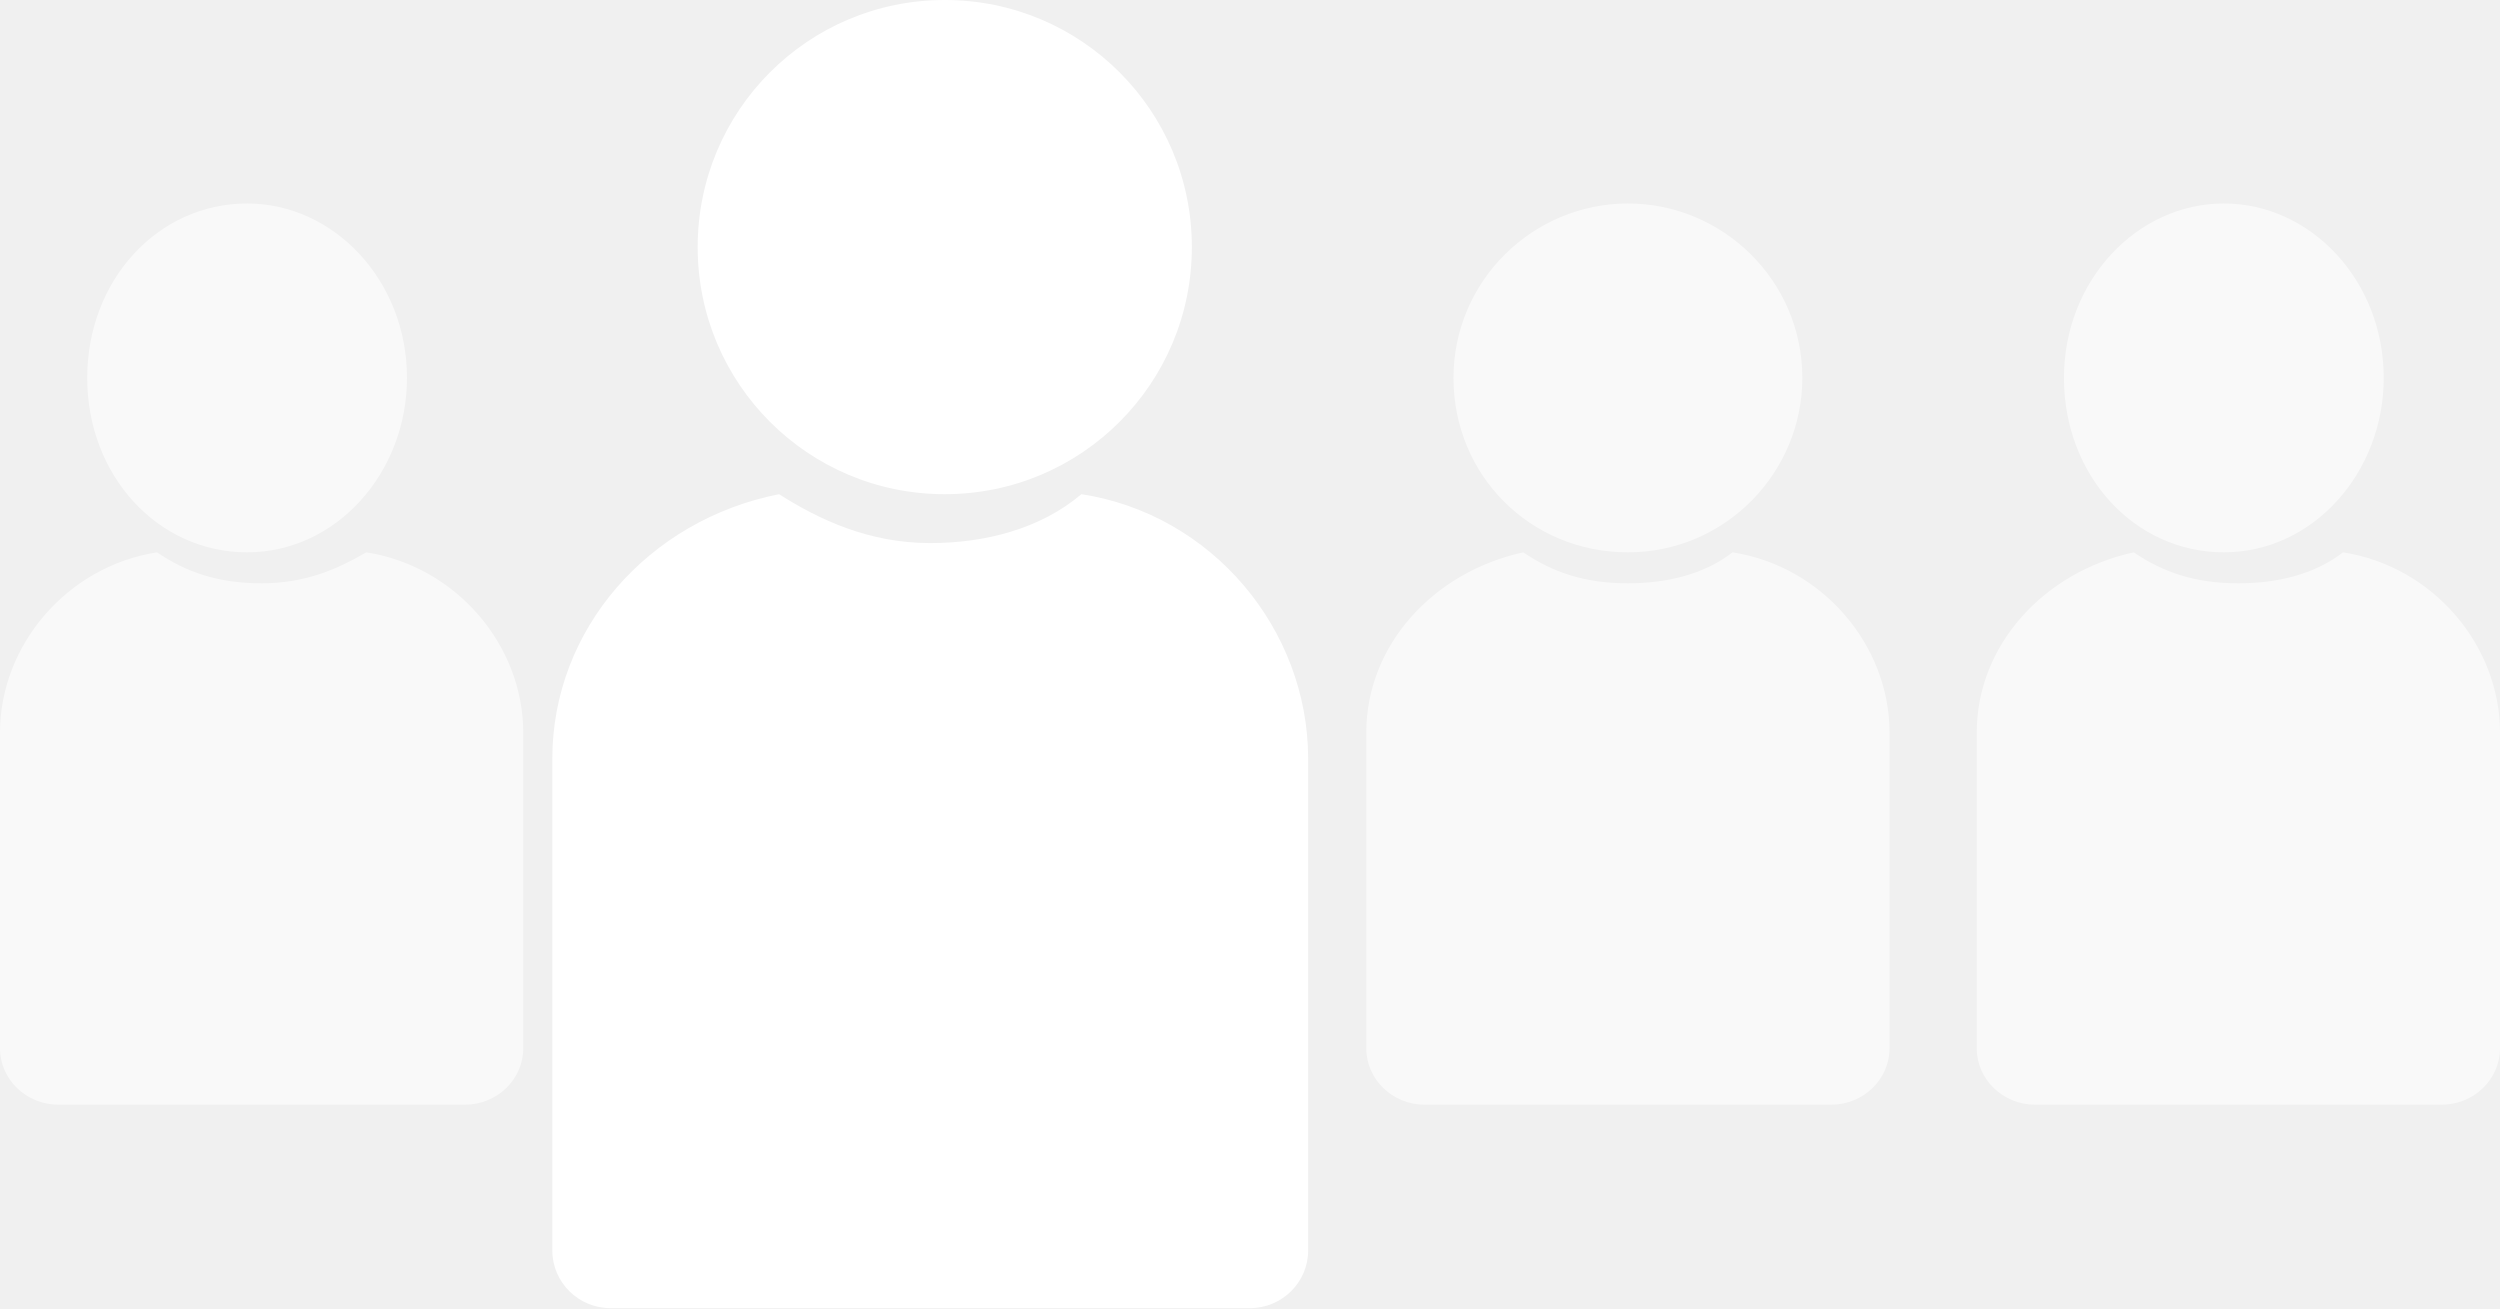
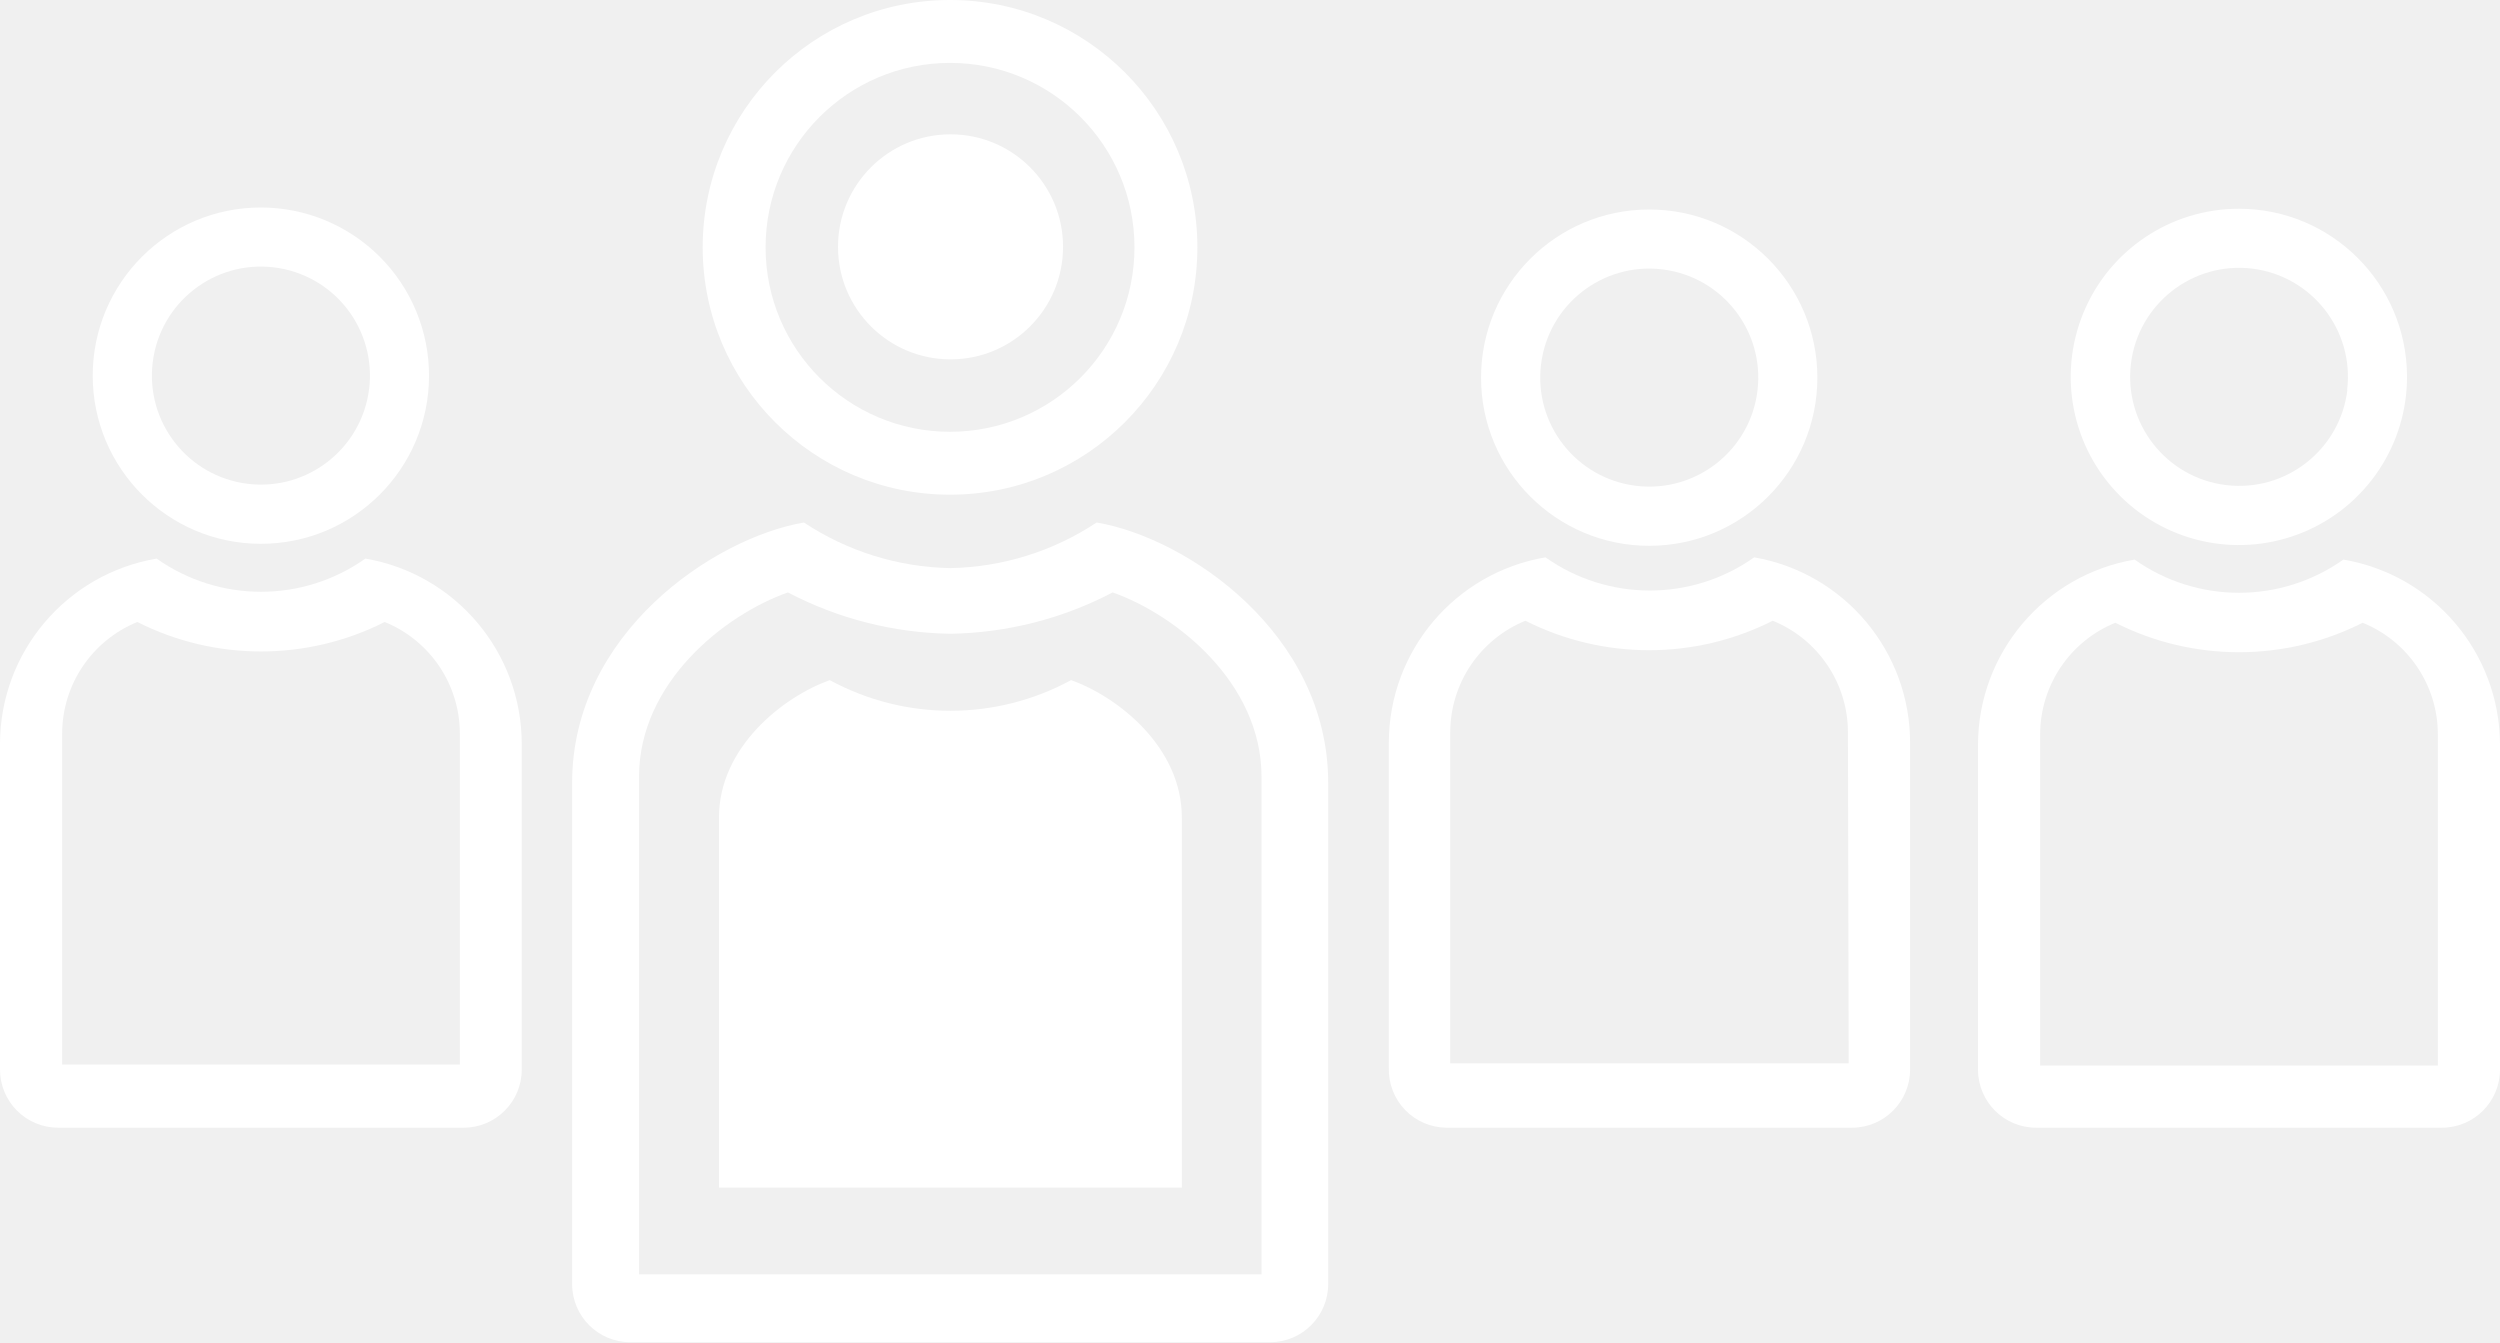
- <svg xmlns="http://www.w3.org/2000/svg" width="86px" height="45px" viewBox="0 0 86 45" version="1.1">
-   <defs />
-   <g id="Page-1" stroke="none" stroke-width="1" fill="none" fill-rule="evenodd">
-     <g id="Artboard" fill="#FFFFFF">
-       <path d="M76.5,7 C79.483,7 82,9.644 82,13 C82,16.254 79.576,19 76.5,19 C73.424,19 71,16.356 71,13 C71,9.644 73.517,7 76.5,7 L76.5,7 Z" id="Shape-path" fill-opacity="0.6" />
-       <path d="M56,7 C59.254,7 62,9.644 62,13 C62,16.254 59.356,19 56,19 C52.644,19 50,16.356 50,13 C50,9.644 52.746,7 56,7 L56,7 Z" id="Shape-path" fill-opacity="0.6" />
-       <path d="M32.5,0 C37.2,0 41,3.8 41,8.5 C41,13.2 37.2,17 32.5,17 C27.8,17 24,13.2 24,8.5 C24,3.8 27.8,0 32.5,0 L32.5,0 Z" id="Shape-path" />
-       <path d="M8.5,7 C11.483,7 14,9.644 14,13 C14,16.254 11.576,19 8.5,19 C5.424,19 3,16.356 3,13 C3,9.644 5.424,7 8.5,7 L8.5,7 Z" id="Shape-path" fill-opacity="0.6" />
-       <path d="M18,34.801 L18,36.061 C18,37.128 17.1,38 16,38 L2,38 C0.9,38 0,37.128 0,36.061 L0,34.801 L0,25.204 C0,22.199 2.3,19.485 5.4,19 C6.4,19.679 7.5,20.066 9,20.066 C10.5,20.066 11.6,19.582 12.6,19 C15.7,19.485 18,22.199 18,25.204 L18,34.801 L18,34.801 Z" id="Shape-path" fill-opacity="0.6" />
-       <path d="M45,40.35 L45,43.021 C45,44.11 44.1,45 43,45 L21,45 C19.9,45 19,44.11 19,43.021 L19,40.35 L19,26.102 C19,21.65 22.3,17.89 26.8,17 C28.2,17.89 29.9,18.682 32,18.682 C33.9,18.682 35.8,18.187 37.2,17 C41.7,17.693 45,21.65 45,26.102 L45,40.35 L45,40.35 Z" id="Shape-path" />
-       <path d="M65,34.801 L65,36.061 C65,37.128 64.1,38 63,38 L49,38 C47.9,38 47,37.128 47,36.061 L47,34.801 L47,25.204 C47,22.199 49.3,19.679 52.4,19 C53.4,19.679 54.5,20.066 56,20.066 C57.3,20.066 58.6,19.776 59.6,19 C62.7,19.485 65,22.199 65,25.204 L65,34.801 L65,34.801 Z" id="Shape-path" fill-opacity="0.6" />
-       <path d="M86,34.801 L86,36.061 C86,37.128 85.1,38 84,38 L70,38 C68.9,38 68,37.128 68,36.061 L68,34.801 L68,25.204 C68,22.199 70.3,19.679 73.4,19 C74.4,19.679 75.5,20.066 77,20.066 C78.3,20.066 79.6,19.776 80.6,19 C83.7,19.485 86,22.199 86,25.204 L86,34.801 L86,34.801 Z" id="Shape-path" fill-opacity="0.6" />
+ <svg xmlns="http://www.w3.org/2000/svg" viewBox="0 0 99.76 53.56">
+   <defs>
+     <style>.cls-1,.cls-2{fill:#fff;}.cls-2{fill-rule:evenodd;}</style>
+   </defs>
+   <g id="Layer_2" data-name="Layer 2">
+     <g id="Layer_1-2" data-name="Layer 1">
+       <circle class="cls-1" cx="37.93" cy="9.85" r="4.49" />
+       <path class="cls-1" d="M42.74,27.14c1.88.67,4.42,2.68,4.42,5.48V47.39H28.69V32.62c0-2.8,2.55-4.81,4.42-5.48a10.09,10.09,0,0,0,9.63,0" />
+       <path class="cls-1" d="M14.58,22.29a7.21,7.21,0,0,1-8.33,0A7.51,7.51,0,0,0,0,29.67v13A2.32,2.32,0,0,0,2.32,45H18.5a2.32,2.32,0,0,0,2.32-2.32v-13A7.51,7.51,0,0,0,14.58,22.29Zm3.77,20.19H2.48V29.28a4.82,4.82,0,0,1,3-4.46,10.94,10.94,0,0,0,9.87,0,4.81,4.81,0,0,1,3,4.45Z" />
+       <path class="cls-1" d="M70,22.24a7.21,7.21,0,0,1-8.33,0,7.51,7.51,0,0,0-6.25,7.38v13A2.32,2.32,0,0,0,57.72,45H73.9a2.32,2.32,0,0,0,2.32-2.32v-13A7.51,7.51,0,0,0,70,22.24Zm3.77,20.19H57.87V29.23a4.82,4.82,0,0,1,3-4.46,10.94,10.94,0,0,0,9.87,0,4.81,4.81,0,0,1,3,4.45Z" />
+       <path class="cls-1" d="M93.51,22.33a7.21,7.21,0,0,1-8.33,0,7.51,7.51,0,0,0-6.25,7.38v13A2.32,2.32,0,0,0,81.26,45H97.44a2.32,2.32,0,0,0,2.32-2.32v-13A7.51,7.51,0,0,0,93.51,22.33Zm3.77,20.19H81.41V29.31a4.82,4.82,0,0,1,3-4.46,10.94,10.94,0,0,0,9.87,0,4.81,4.81,0,0,1,3,4.45Z" />
+       <path class="cls-1" d="M43.76,20.85a10.93,10.93,0,0,1-5.84,1.82,10.93,10.93,0,0,1-5.84-1.82c-3.6.62-9.25,4.42-9.25,10.39v20a2.32,2.32,0,0,0,2.32,2.32H50.69A2.32,2.32,0,0,0,53,51.24v-20C53,25.27,47.36,21.46,43.76,20.85Zm6.58,30H25.5V31c0-3.77,3.42-6.47,5.94-7.36a14.46,14.46,0,0,0,6.48,1.65,14.46,14.46,0,0,0,6.48-1.65c2.52.89,5.94,3.6,5.94,7.36Z" />
+       <path class="cls-2" d="M37.91,0a9.87,9.87,0,1,0,9.87,9.87A9.87,9.87,0,0,0,37.91,0Zm0,17.23a7.36,7.36,0,1,1,7.36-7.36A7.36,7.36,0,0,1,37.91,17.23Z" />
+       <path class="cls-1" d="M10.41,8.28A6.71,6.71,0,1,0,17.12,15,6.71,6.71,0,0,0,10.41,8.28Zm4.32,7.23a4.35,4.35,0,1,1-3.79-4.84A4.35,4.35,0,0,1,14.73,15.52Z" />
+       <path class="cls-1" d="M65.81,8.36a6.71,6.71,0,1,0,6.71,6.71A6.71,6.71,0,0,0,65.81,8.36Zm4.32,7.23a4.35,4.35,0,1,1-3.79-4.84A4.35,4.35,0,0,1,70.13,15.59Z" />
+       <path class="cls-1" d="M89.35,8.33A6.71,6.71,0,1,0,96.05,15,6.71,6.71,0,0,0,89.35,8.33Zm4.32,7.23a4.35,4.35,0,1,1-3.79-4.84A4.35,4.35,0,0,1,93.66,15.56Z" />
    </g>
  </g>
</svg>
